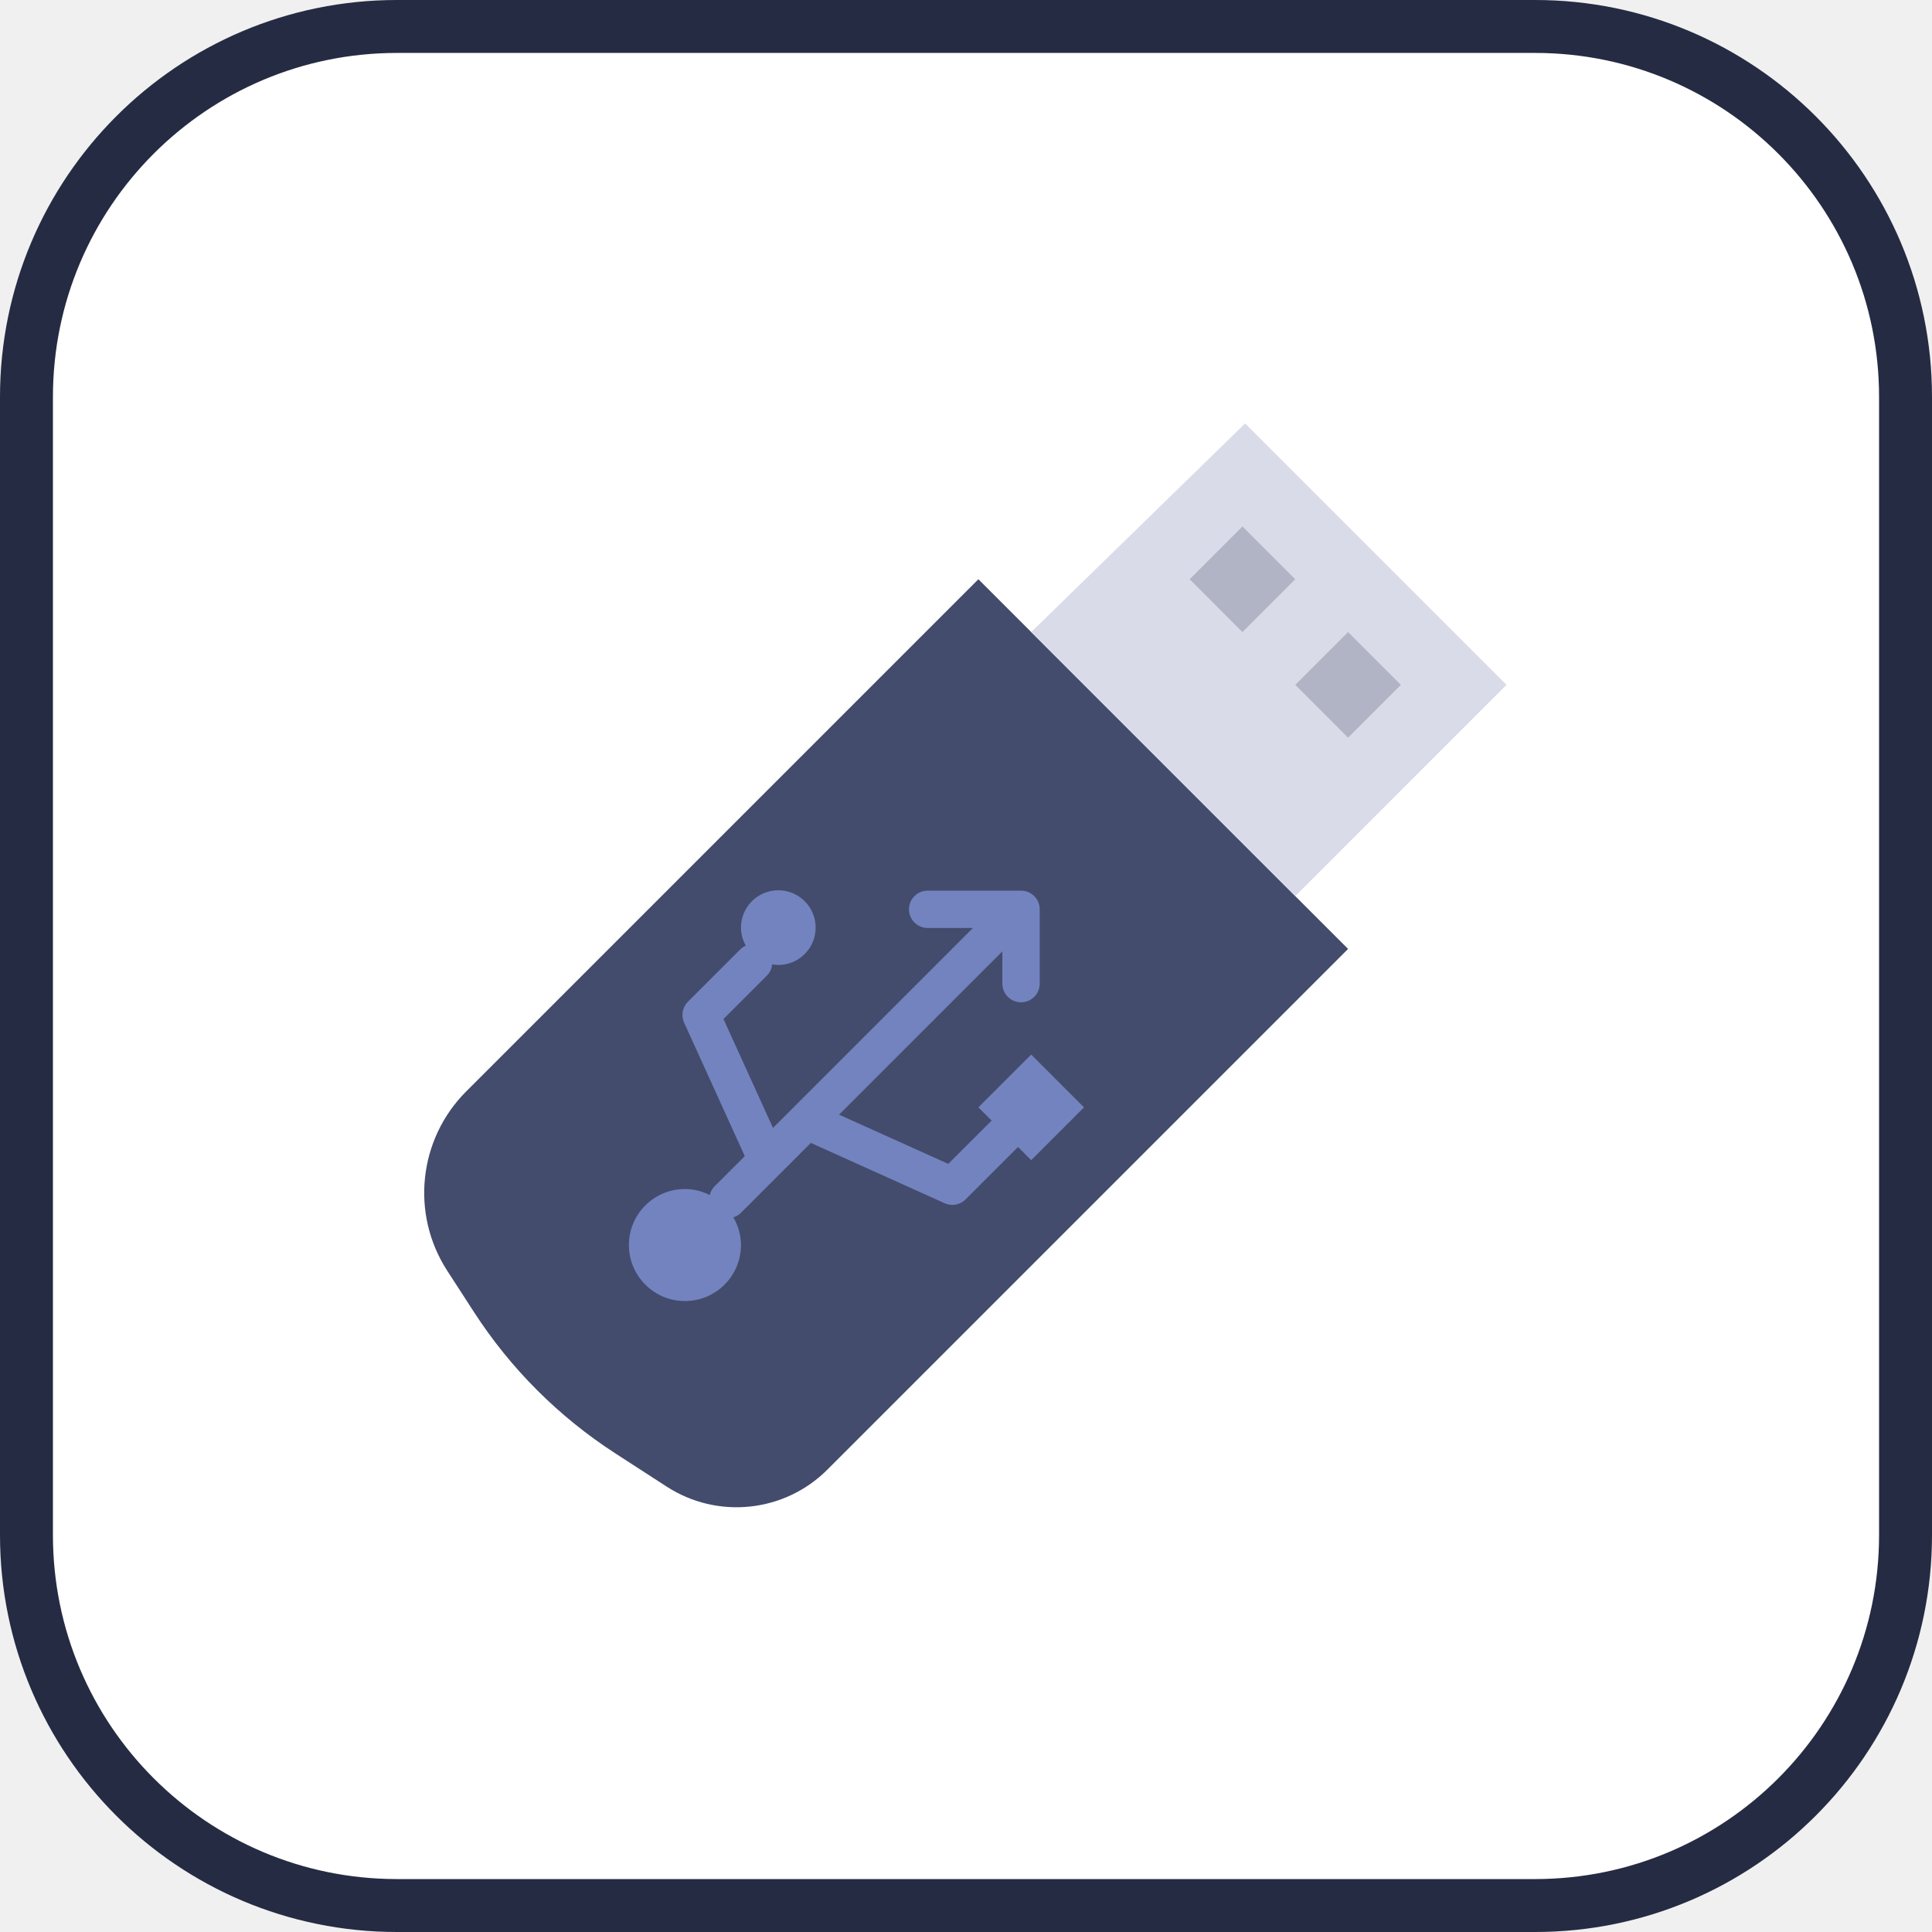
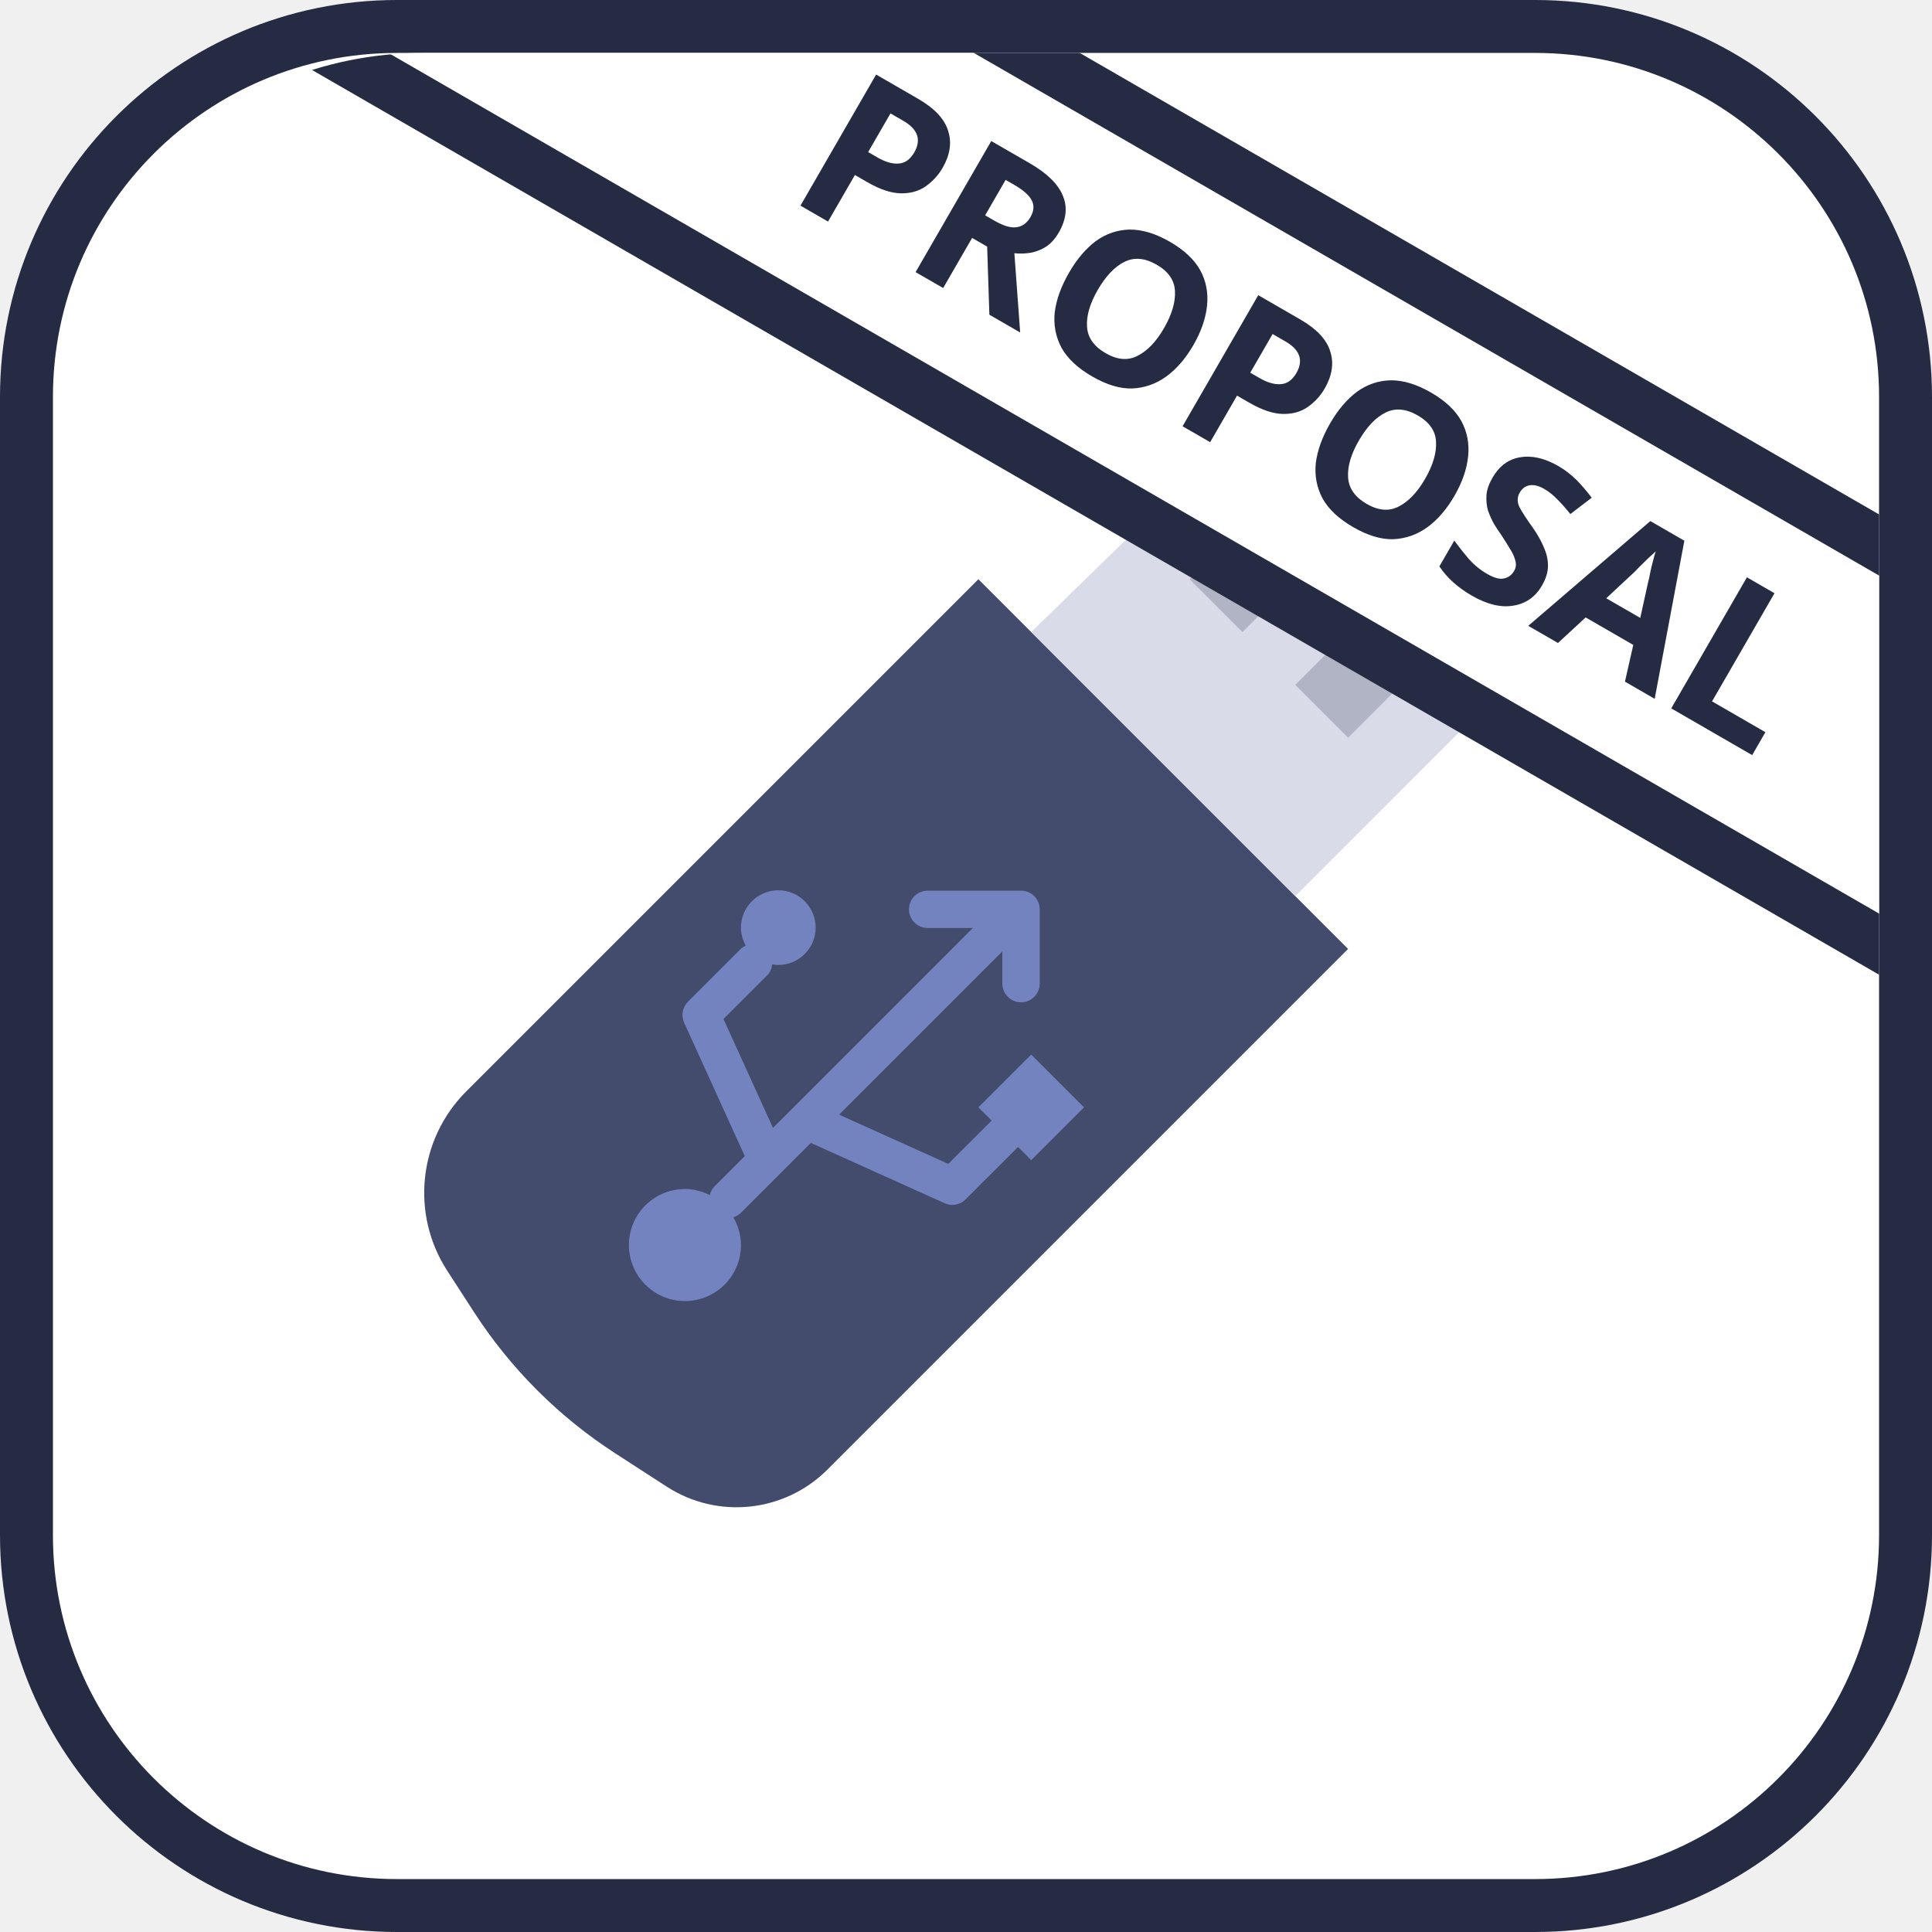
- <svg xmlns="http://www.w3.org/2000/svg" width="73px" height="73px" viewBox="0 0 73 73" version="1.1">
-   <defs />
+ <svg xmlns="http://www.w3.org/2000/svg" xmlns:xlink="http://www.w3.org/1999/xlink" width="73px" height="73px" viewBox="0 0 73 73" version="1.1">
+   <defs>
+     <rect id="path-1" x="0" y="0" width="69" height="69" rx="14" />
+   </defs>
  <g id="the-modern-web/web-usb" stroke="none" stroke-width="1" fill="none" fill-rule="evenodd">
    <g id="container" transform="translate(2, 2)" fill="#FFFFFF" fill-rule="nonzero" stroke="#252B42" stroke-width="2">
      <rect id="mask" x="-1" y="-1" width="71" height="71" rx="14" />
    </g>
    <g id="usb" transform="translate(16, 16)" fill-rule="nonzero">
      <path d="M9.192,40.172 L7.246,38.913 C5.11,37.531 3.292,35.713 1.91,33.577 L0.897,32.012 C-0.49,29.868 -0.191,27.046 1.615,25.239 L20.968,5.886 L34.937,19.855 L15.262,39.53 C13.643,41.148 11.114,41.416 9.192,40.172" id="Shape" fill="#434C6D" />
      <polygon id="Shape" fill="#D9DBE8" points="32.941 17.86 22.964 7.882 31.046 0 40.923 9.877" />
      <g id="Group" transform="translate(28.93177, 3.836257)" fill="#B1B4C4">
        <polygon id="Shape" points="2.014 4.046 0.019 2.051 2.014 0.055 4.009 2.051" />
        <polygon id="Shape" points="6.005 8.037 4.01 6.041 6.005 4.046 8 6.041" />
      </g>
      <path d="M24.959,25.842 L22.964,23.846 L20.968,25.842 L21.468,26.34 L21.467,26.341 L19.83,27.977 L15.703,26.117 L21.874,19.946 L21.874,21.166 C21.874,21.556 22.19,21.872 22.579,21.872 C22.97,21.872 23.285,21.556 23.285,21.166 L23.285,18.358 C23.285,17.968 22.97,17.653 22.579,17.653 L19.052,17.653 C18.662,17.653 18.346,17.968 18.346,18.358 C18.346,18.748 18.662,19.064 19.052,19.064 L20.761,19.064 L13.207,26.618 L11.336,22.502 L12.986,20.853 C13.103,20.736 13.159,20.588 13.177,20.437 C13.252,20.449 13.329,20.461 13.408,20.461 C14.187,20.461 14.819,19.828 14.819,19.05 C14.819,18.27 14.187,17.639 13.408,17.639 C12.629,17.639 11.997,18.27 11.997,19.05 C11.997,19.297 12.066,19.526 12.179,19.729 C12.112,19.762 12.045,19.8 11.989,19.855 L9.993,21.85 C9.785,22.059 9.728,22.374 9.849,22.641 L12.142,27.684 L10.991,28.835 C10.899,28.926 10.849,29.038 10.818,29.155 C10.535,29.014 10.219,28.927 9.88,28.927 C8.712,28.927 7.763,29.874 7.763,31.043 C7.763,32.212 8.712,33.16 9.88,33.16 C11.049,33.16 11.997,32.212 11.997,31.043 C11.997,30.66 11.887,30.306 11.709,29.996 C11.811,29.963 11.907,29.913 11.988,29.833 L13.504,28.316 C13.505,28.316 13.506,28.315 13.506,28.315 L14.636,27.184 L19.695,29.464 C19.787,29.505 19.886,29.526 19.985,29.526 C20.167,29.526 20.348,29.455 20.483,29.319 L22.464,27.339 L22.465,27.338 L22.964,27.837 L24.959,25.842 Z" id="Shape" fill="#7383BF" />
    </g>
+     <g id="Group-2" transform="translate(2, 2)">
+       <g id="Rectangle-5">
+         <mask id="mask-2" fill="white">
+           <use xlink:href="#path-1" />
+         </mask>
+         <g id="Mask" fill-rule="nonzero" />
+         <g id="Group-3" mask="url(#mask-2)">
+           <g transform="translate(48.5, 14) rotate(-330) translate(-48.5, -14) translate(6, 6)">
+             <rect id="Rectangle-5" stroke="#252B42" stroke-width="2" fill="#FFFFFF" fill-rule="nonzero" transform="translate(42.53045, 8.258053) rotate(-90) translate(-42.53045, -8.258053) " x="36" y="-33" width="13.061" height="82.516" />
+             <text id="PROPOSAL" stroke="none" fill="none" font-family="Rubik-Bold, Rubik" font-size="8" font-weight="bold">
+               <tspan x="20.124" y="11" fill="#252B42">PROPOSAL</tspan>
+             </text>
+           </g>
+         </g>
+       </g>
+     </g>
  </g>
</svg>
